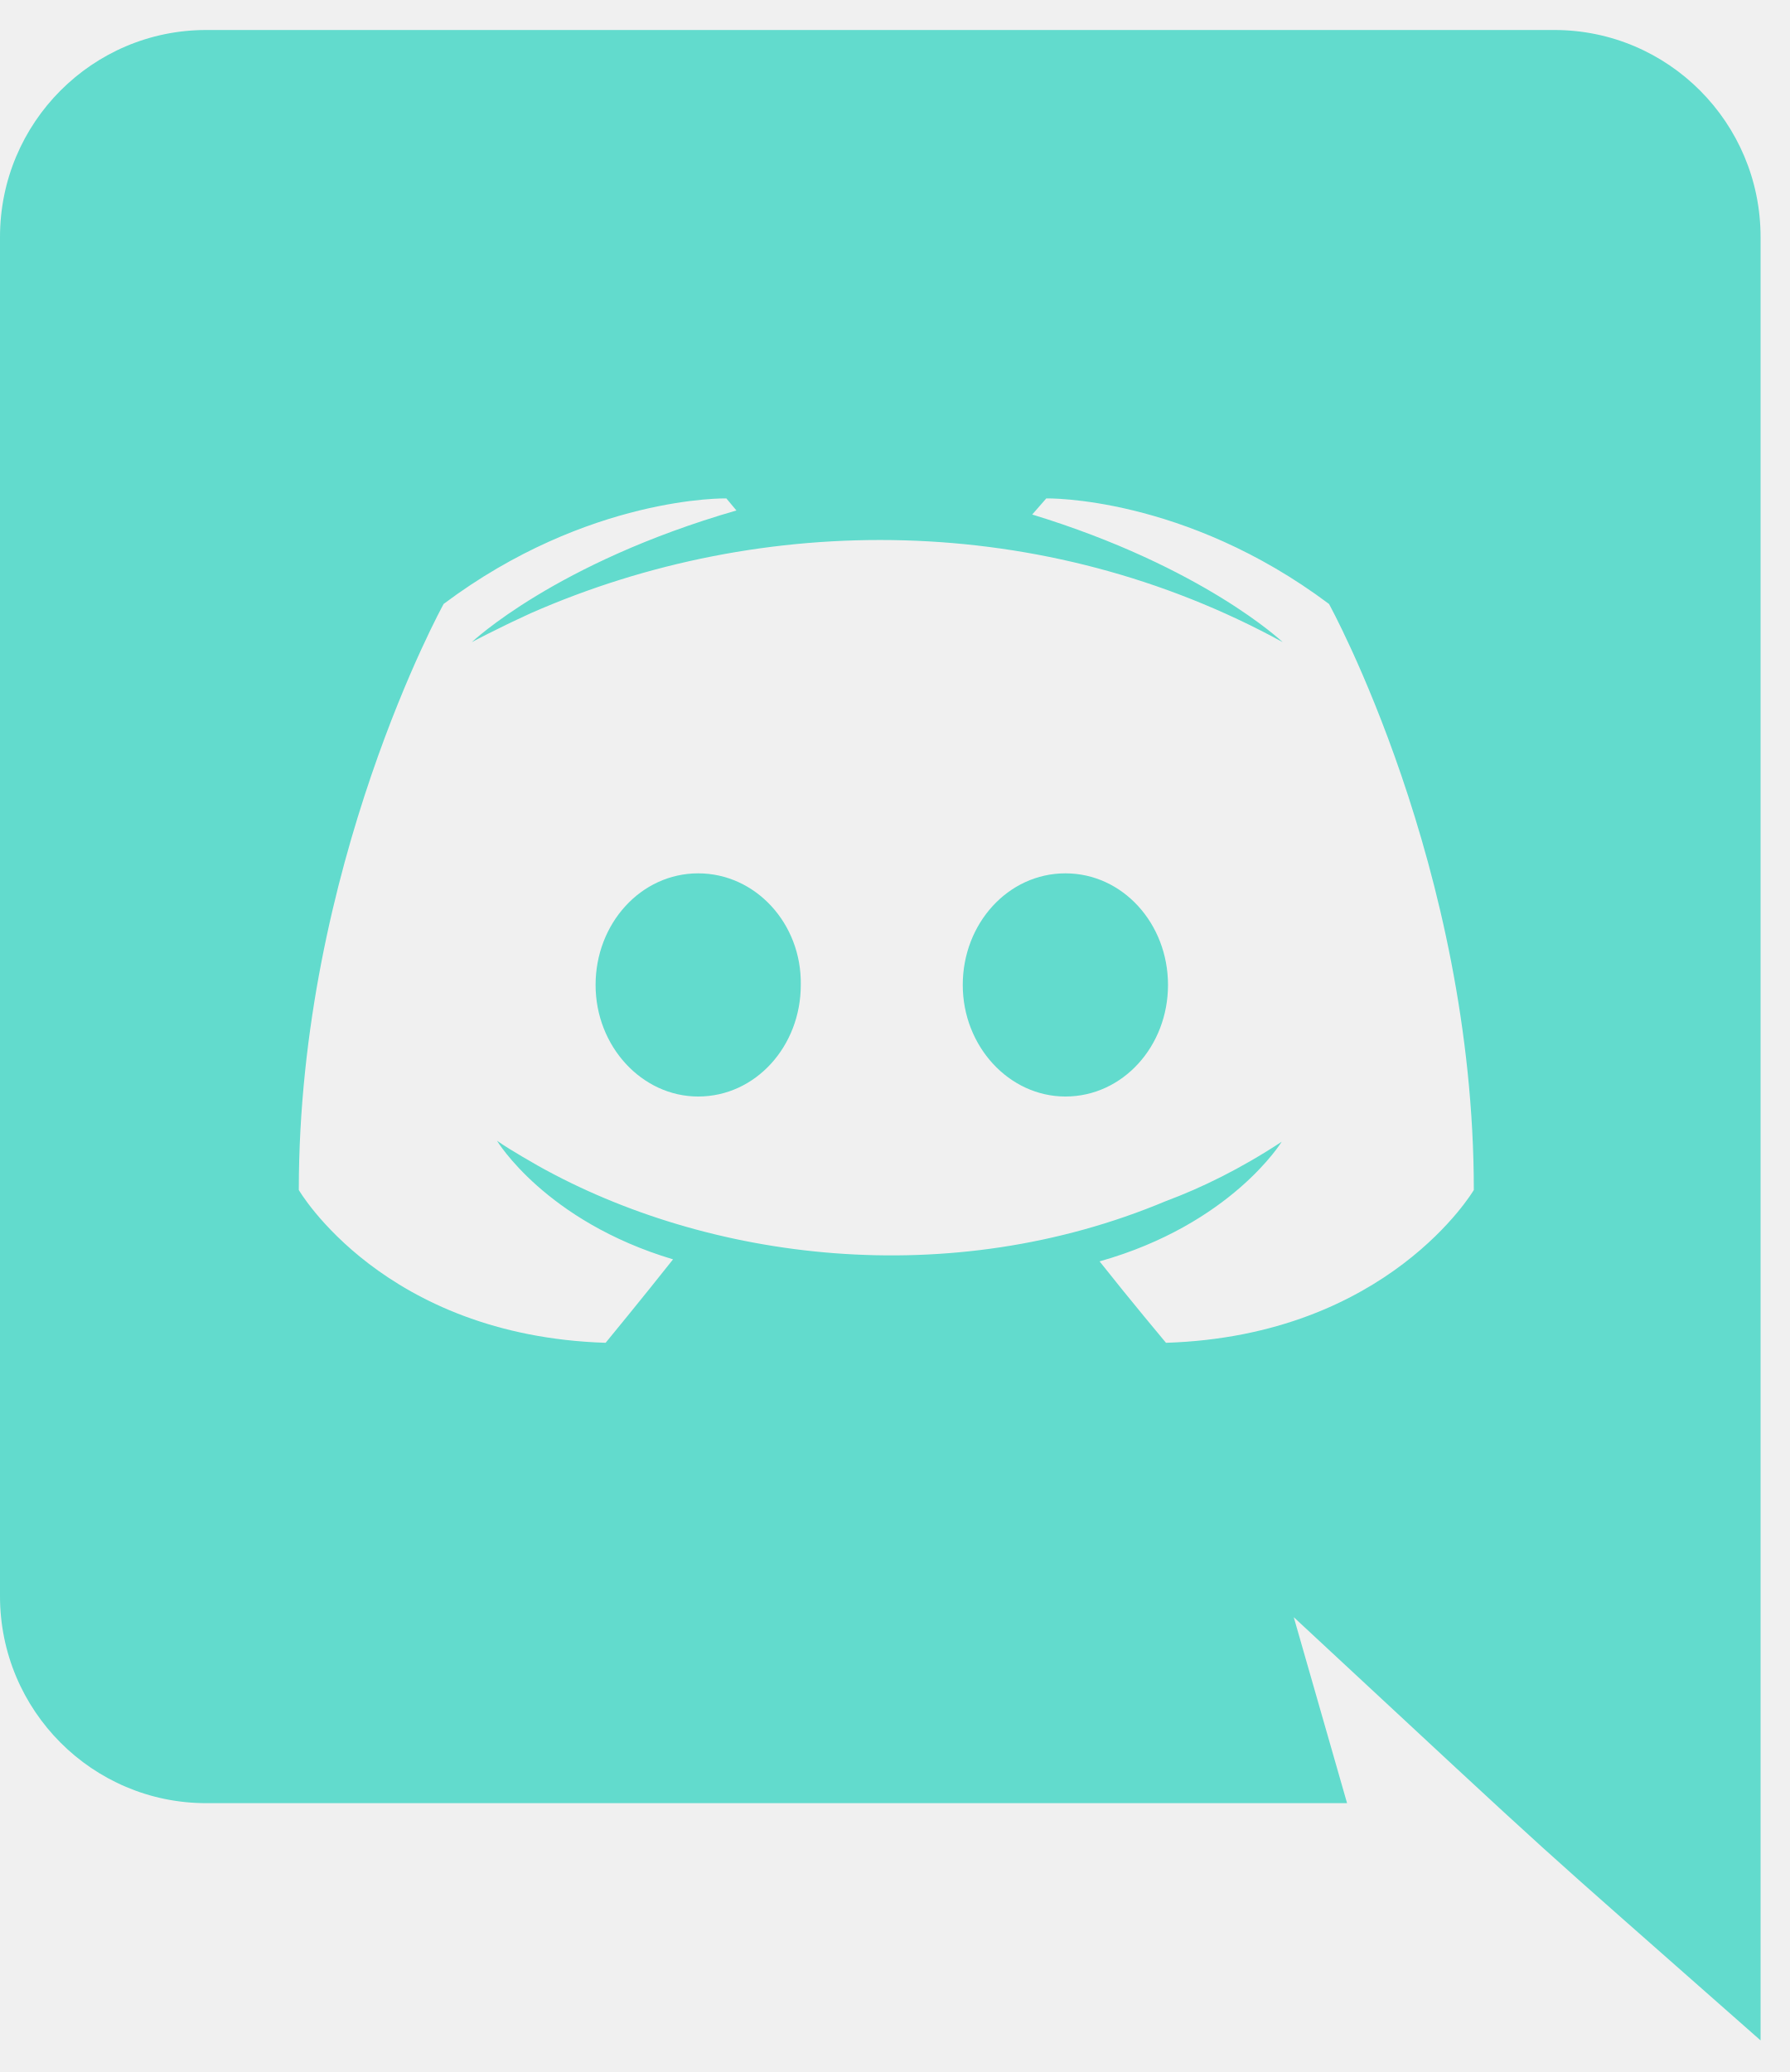
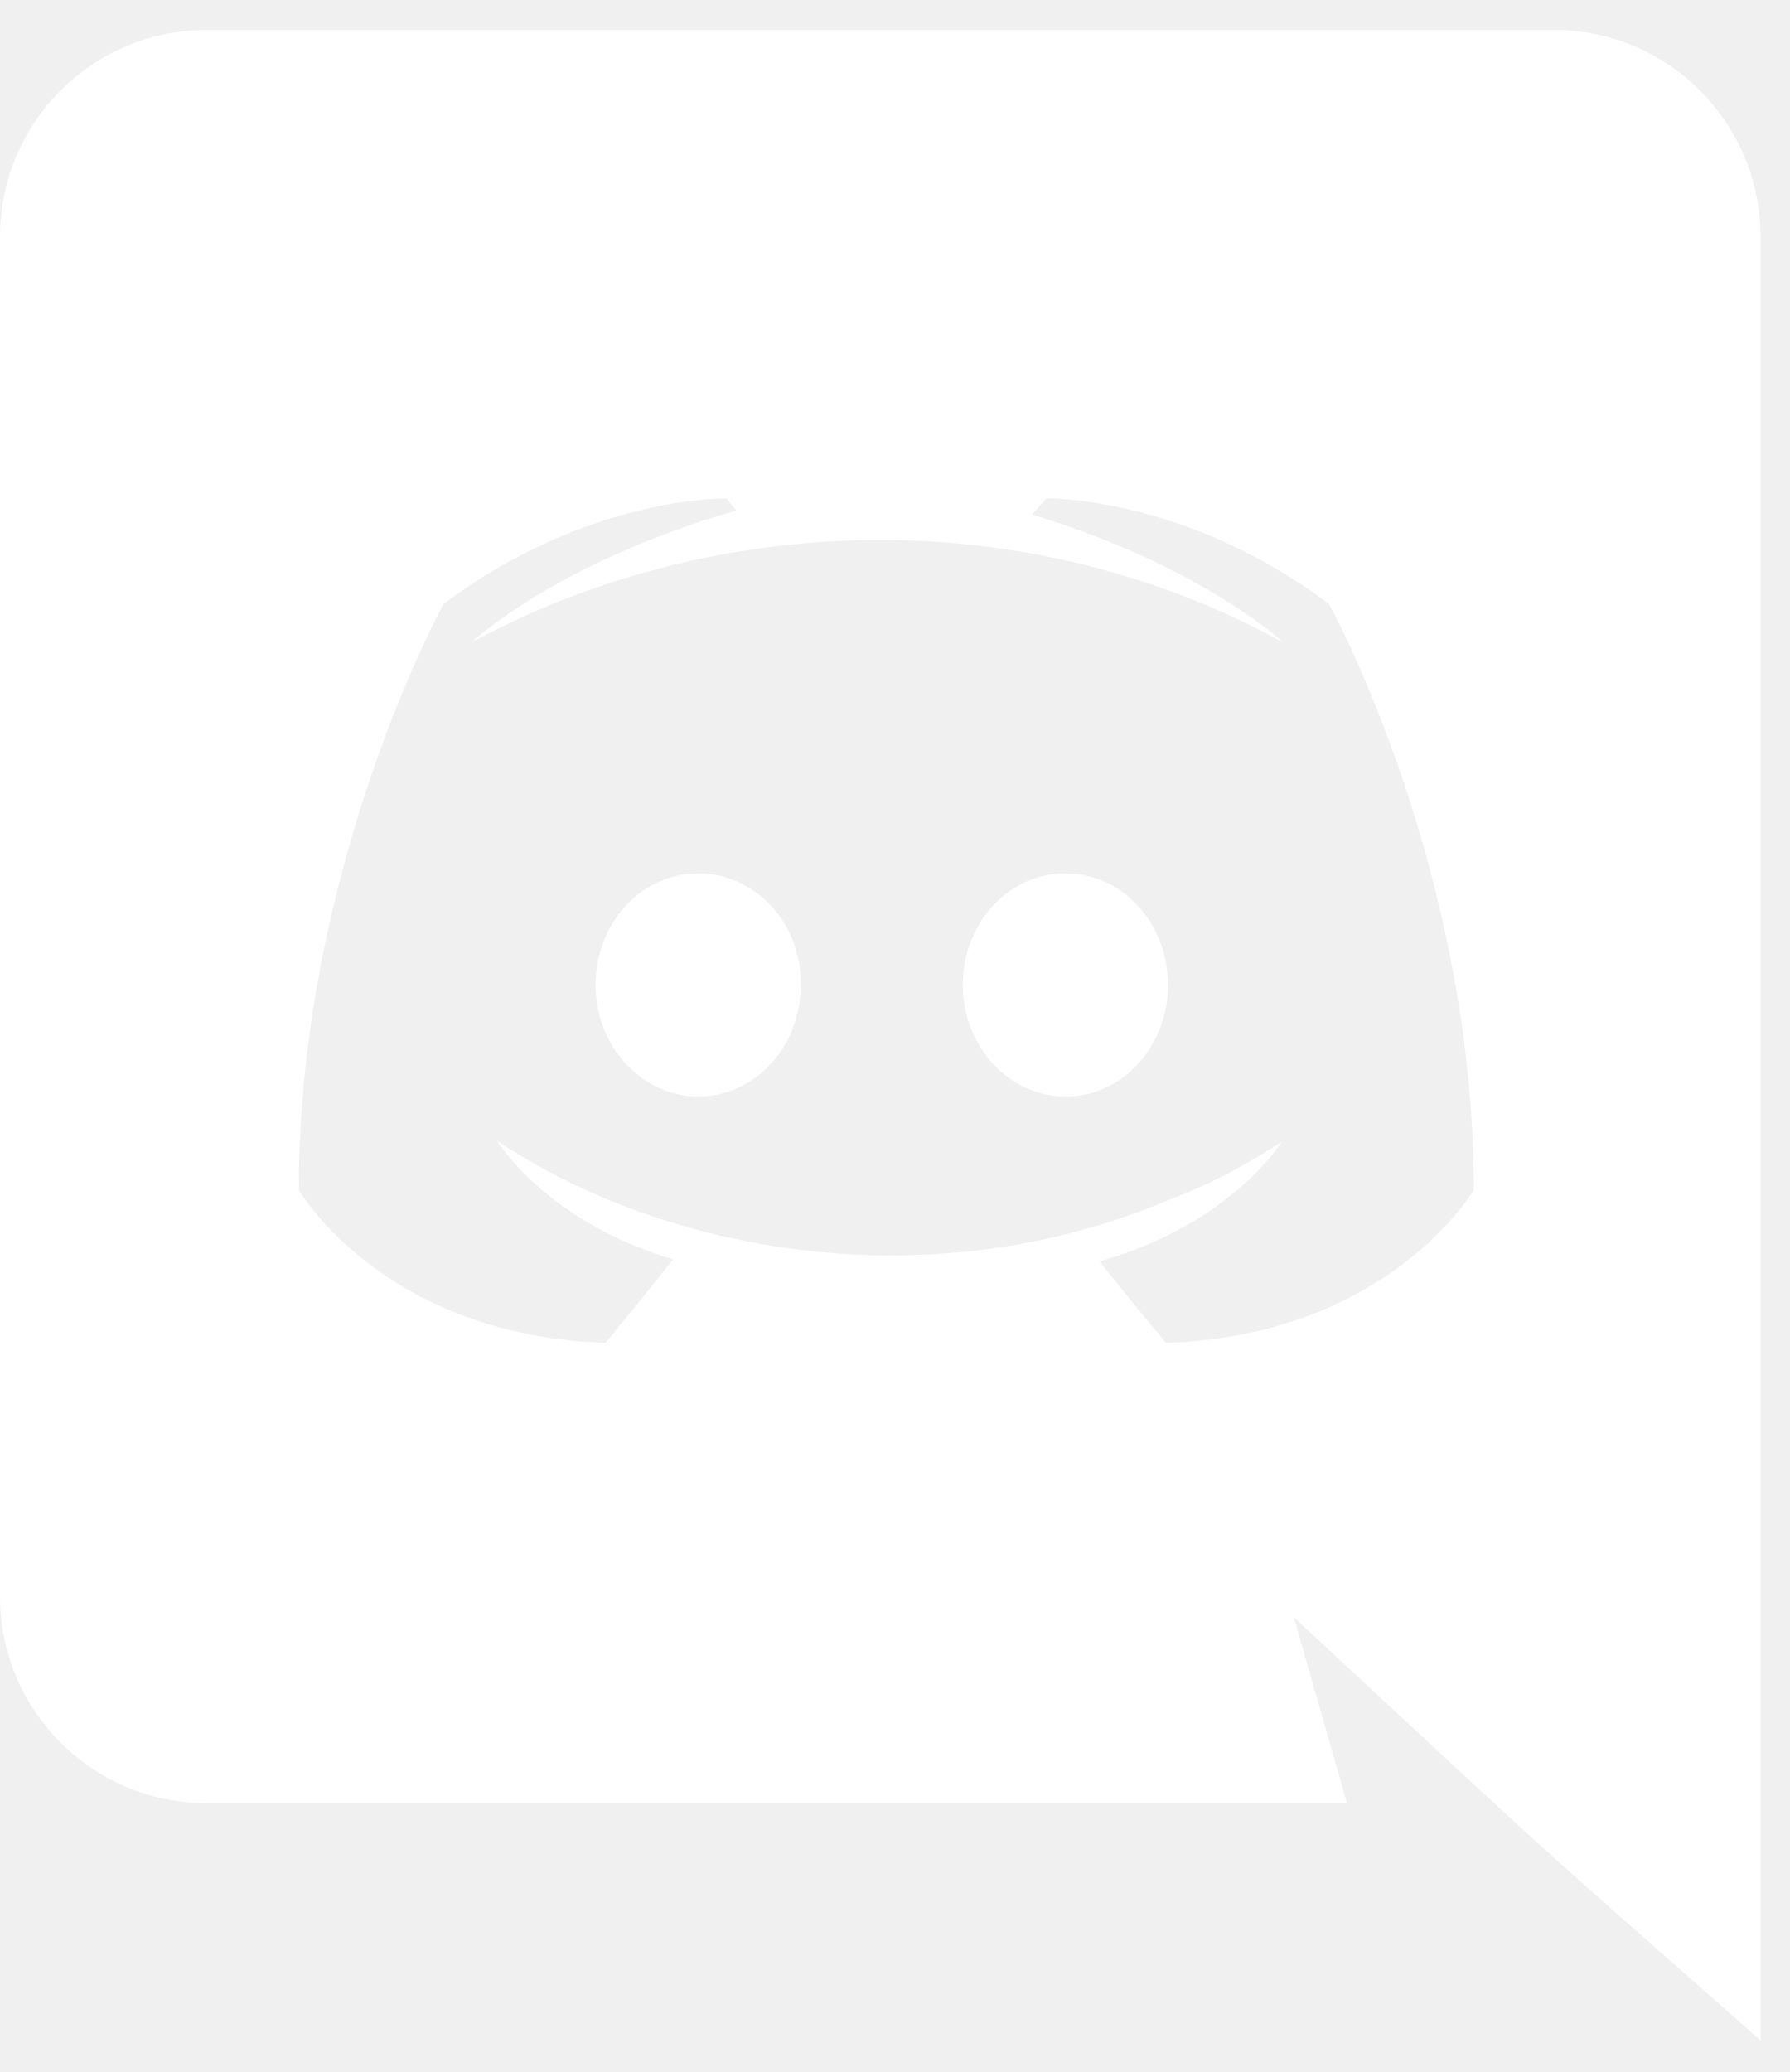
- <svg xmlns="http://www.w3.org/2000/svg" viewBox="0 0 38 44" fill="#62DBCD">
+ <svg xmlns="http://www.w3.org/2000/svg" viewBox="0 0 38 44" fill="white">
  <path d="M24.806 20.916C24.806 22.218 23.845 23.285 22.627 23.285C21.43 23.285 20.447 22.218 20.447 20.916C20.447 19.613 21.409 18.546 22.627 18.546C23.845 18.546 24.806 19.613 24.806 20.916ZM14.828 18.546C13.61 18.546 12.649 19.613 12.649 20.916C12.649 22.218 13.632 23.285 14.828 23.285C16.046 23.285 17.007 22.218 17.007 20.916C17.029 19.613 16.046 18.546 14.828 18.546ZM37.391 5.034V43.329C32.008 38.577 33.729 40.15 27.477 34.342L28.609 38.291H4.38C1.966 38.291 0 36.328 0 33.894V5.034C0 2.601 1.966 0.637 4.38 0.637H33.011C35.425 0.637 37.391 2.601 37.391 5.034ZM31.301 25.27C31.301 18.397 28.225 12.825 28.225 12.825C25.148 10.52 22.221 10.584 22.221 10.584L21.922 10.926C25.554 12.036 27.242 13.636 27.242 13.636C22.166 10.857 16.204 10.857 11.281 13.018C10.491 13.38 10.021 13.636 10.021 13.636C10.021 13.636 11.794 11.95 15.64 10.84L15.426 10.584C15.426 10.584 12.499 10.52 9.422 12.825C9.422 12.825 6.346 18.397 6.346 25.27C6.346 25.27 8.14 28.365 12.862 28.515C12.862 28.515 13.653 27.554 14.294 26.743C11.58 25.932 10.555 24.224 10.555 24.224C10.869 24.444 11.387 24.729 11.431 24.758C15.037 26.776 20.16 27.437 24.763 25.505C25.511 25.227 26.344 24.822 27.22 24.246C27.22 24.246 26.152 25.996 23.353 26.786C23.994 27.597 24.763 28.515 24.763 28.515C29.485 28.365 31.301 25.27 31.301 25.27Z" />
</svg>
